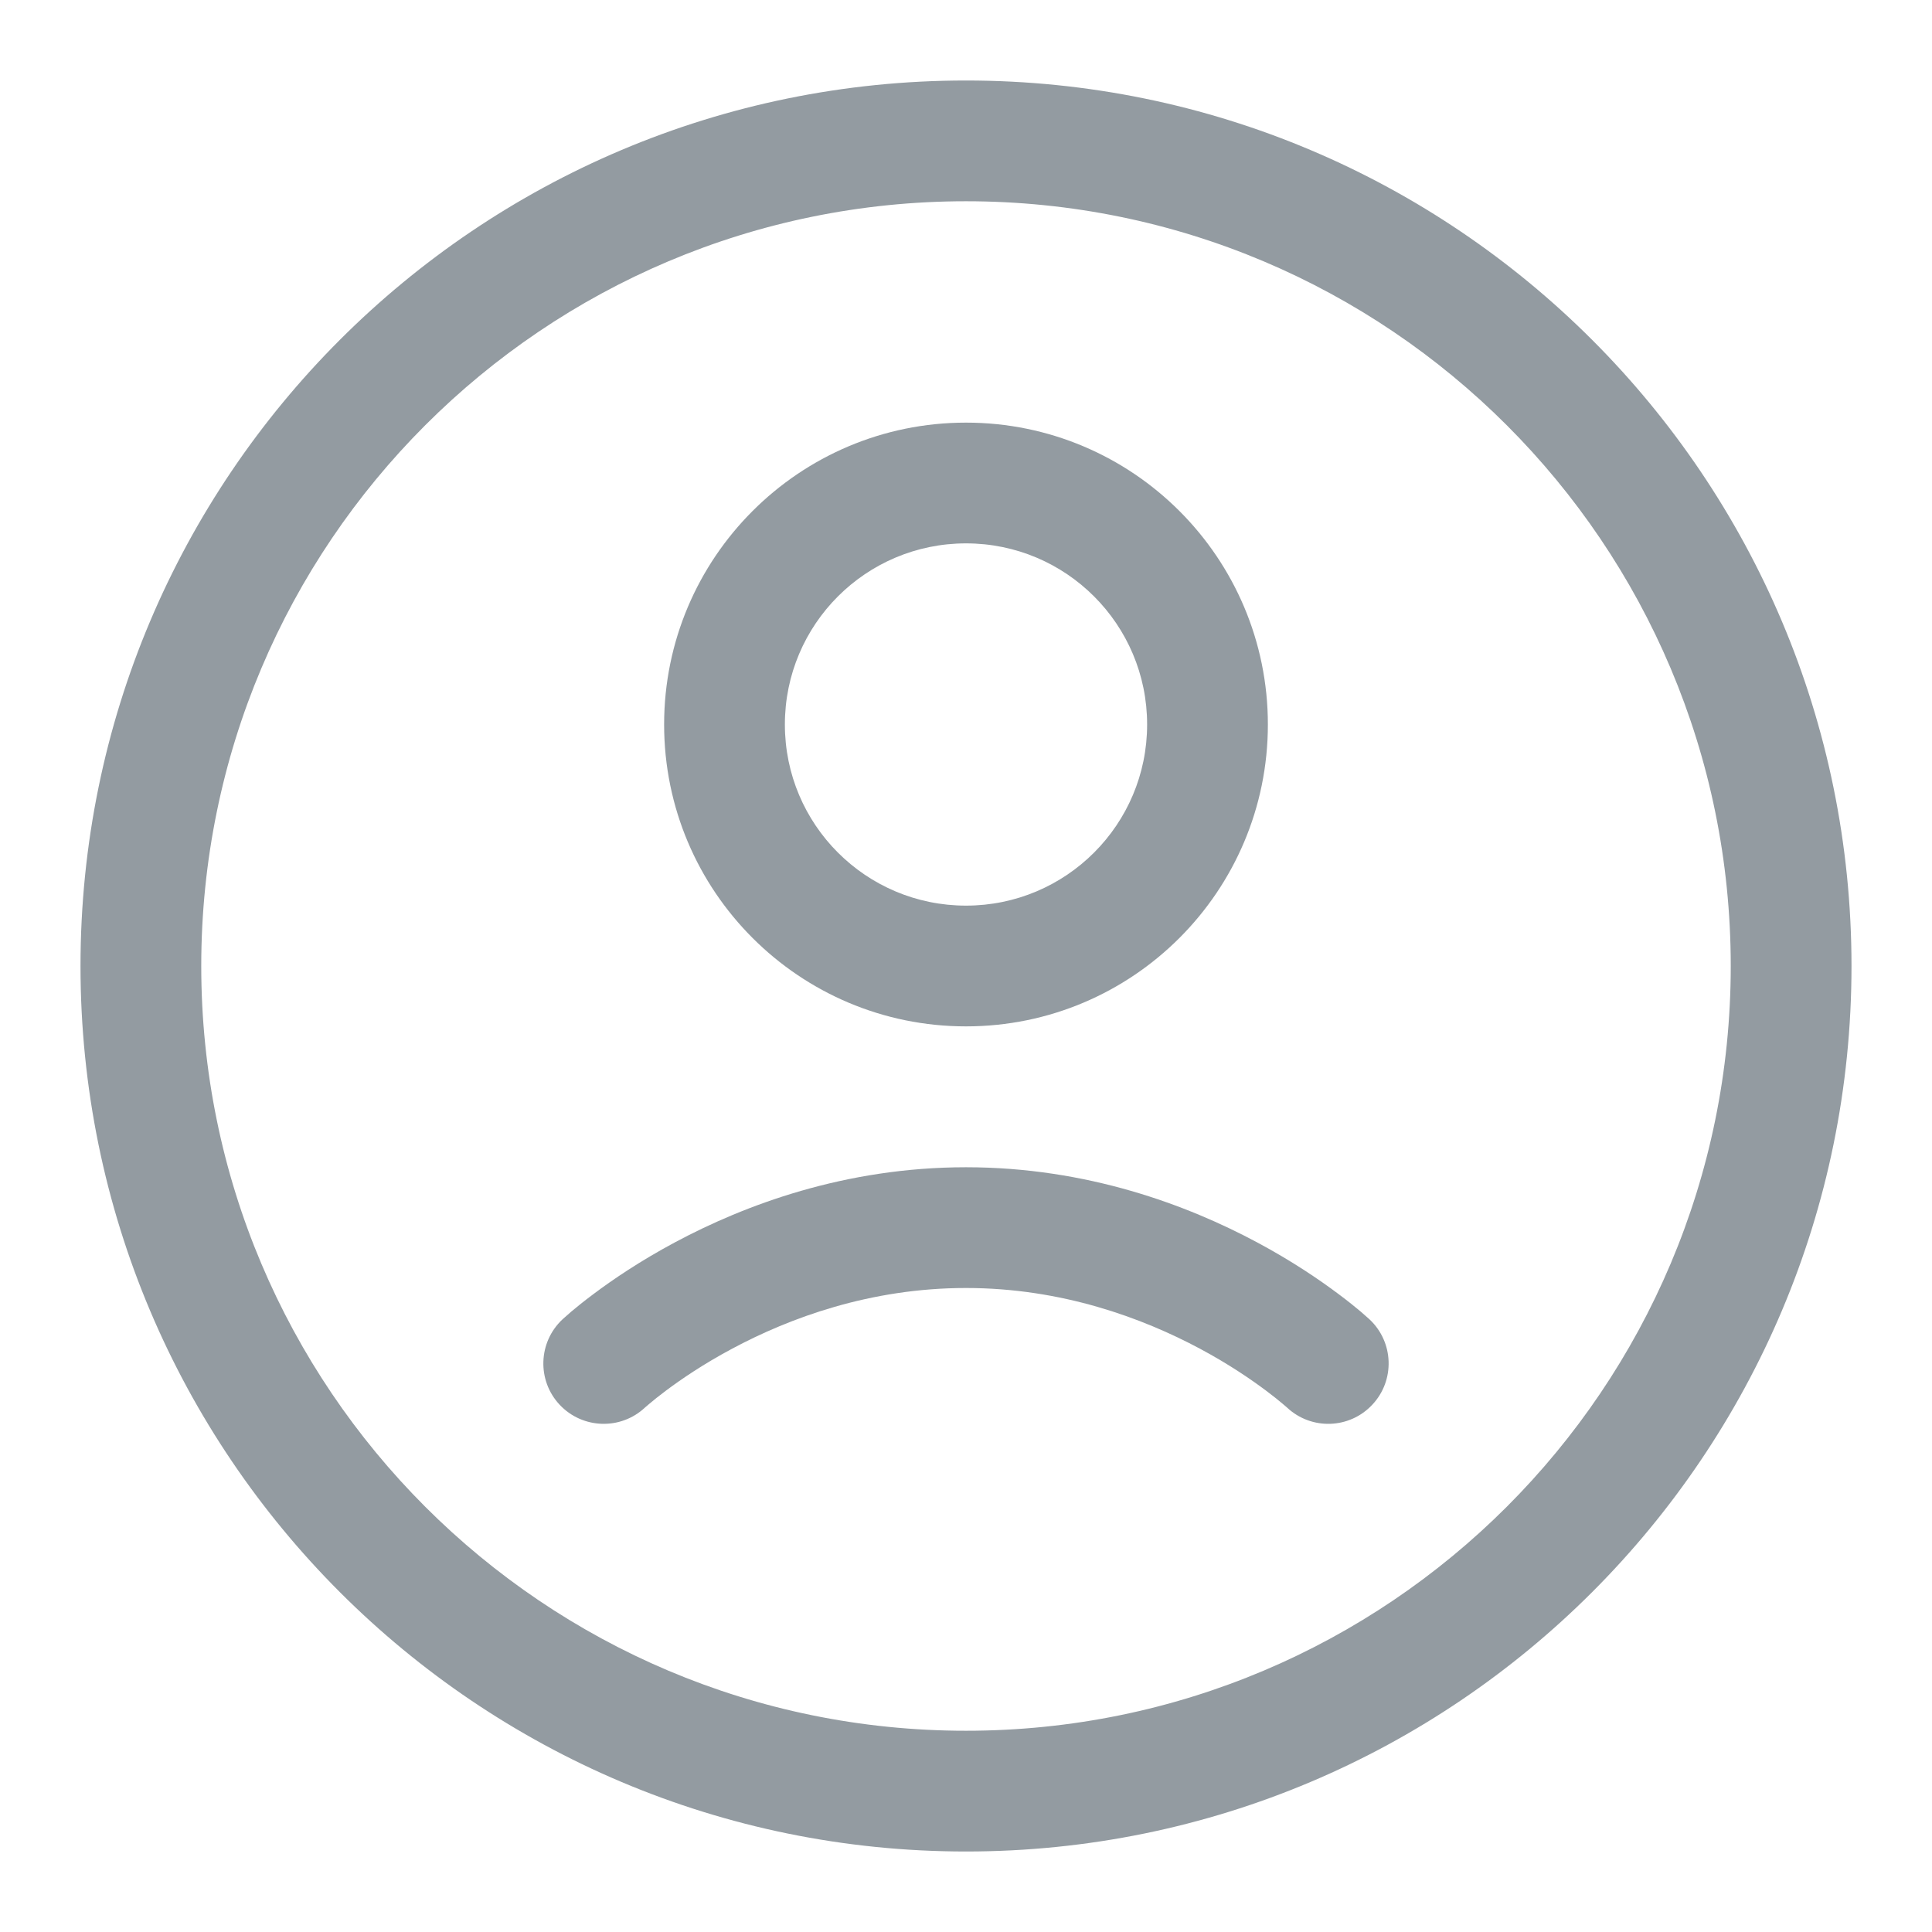
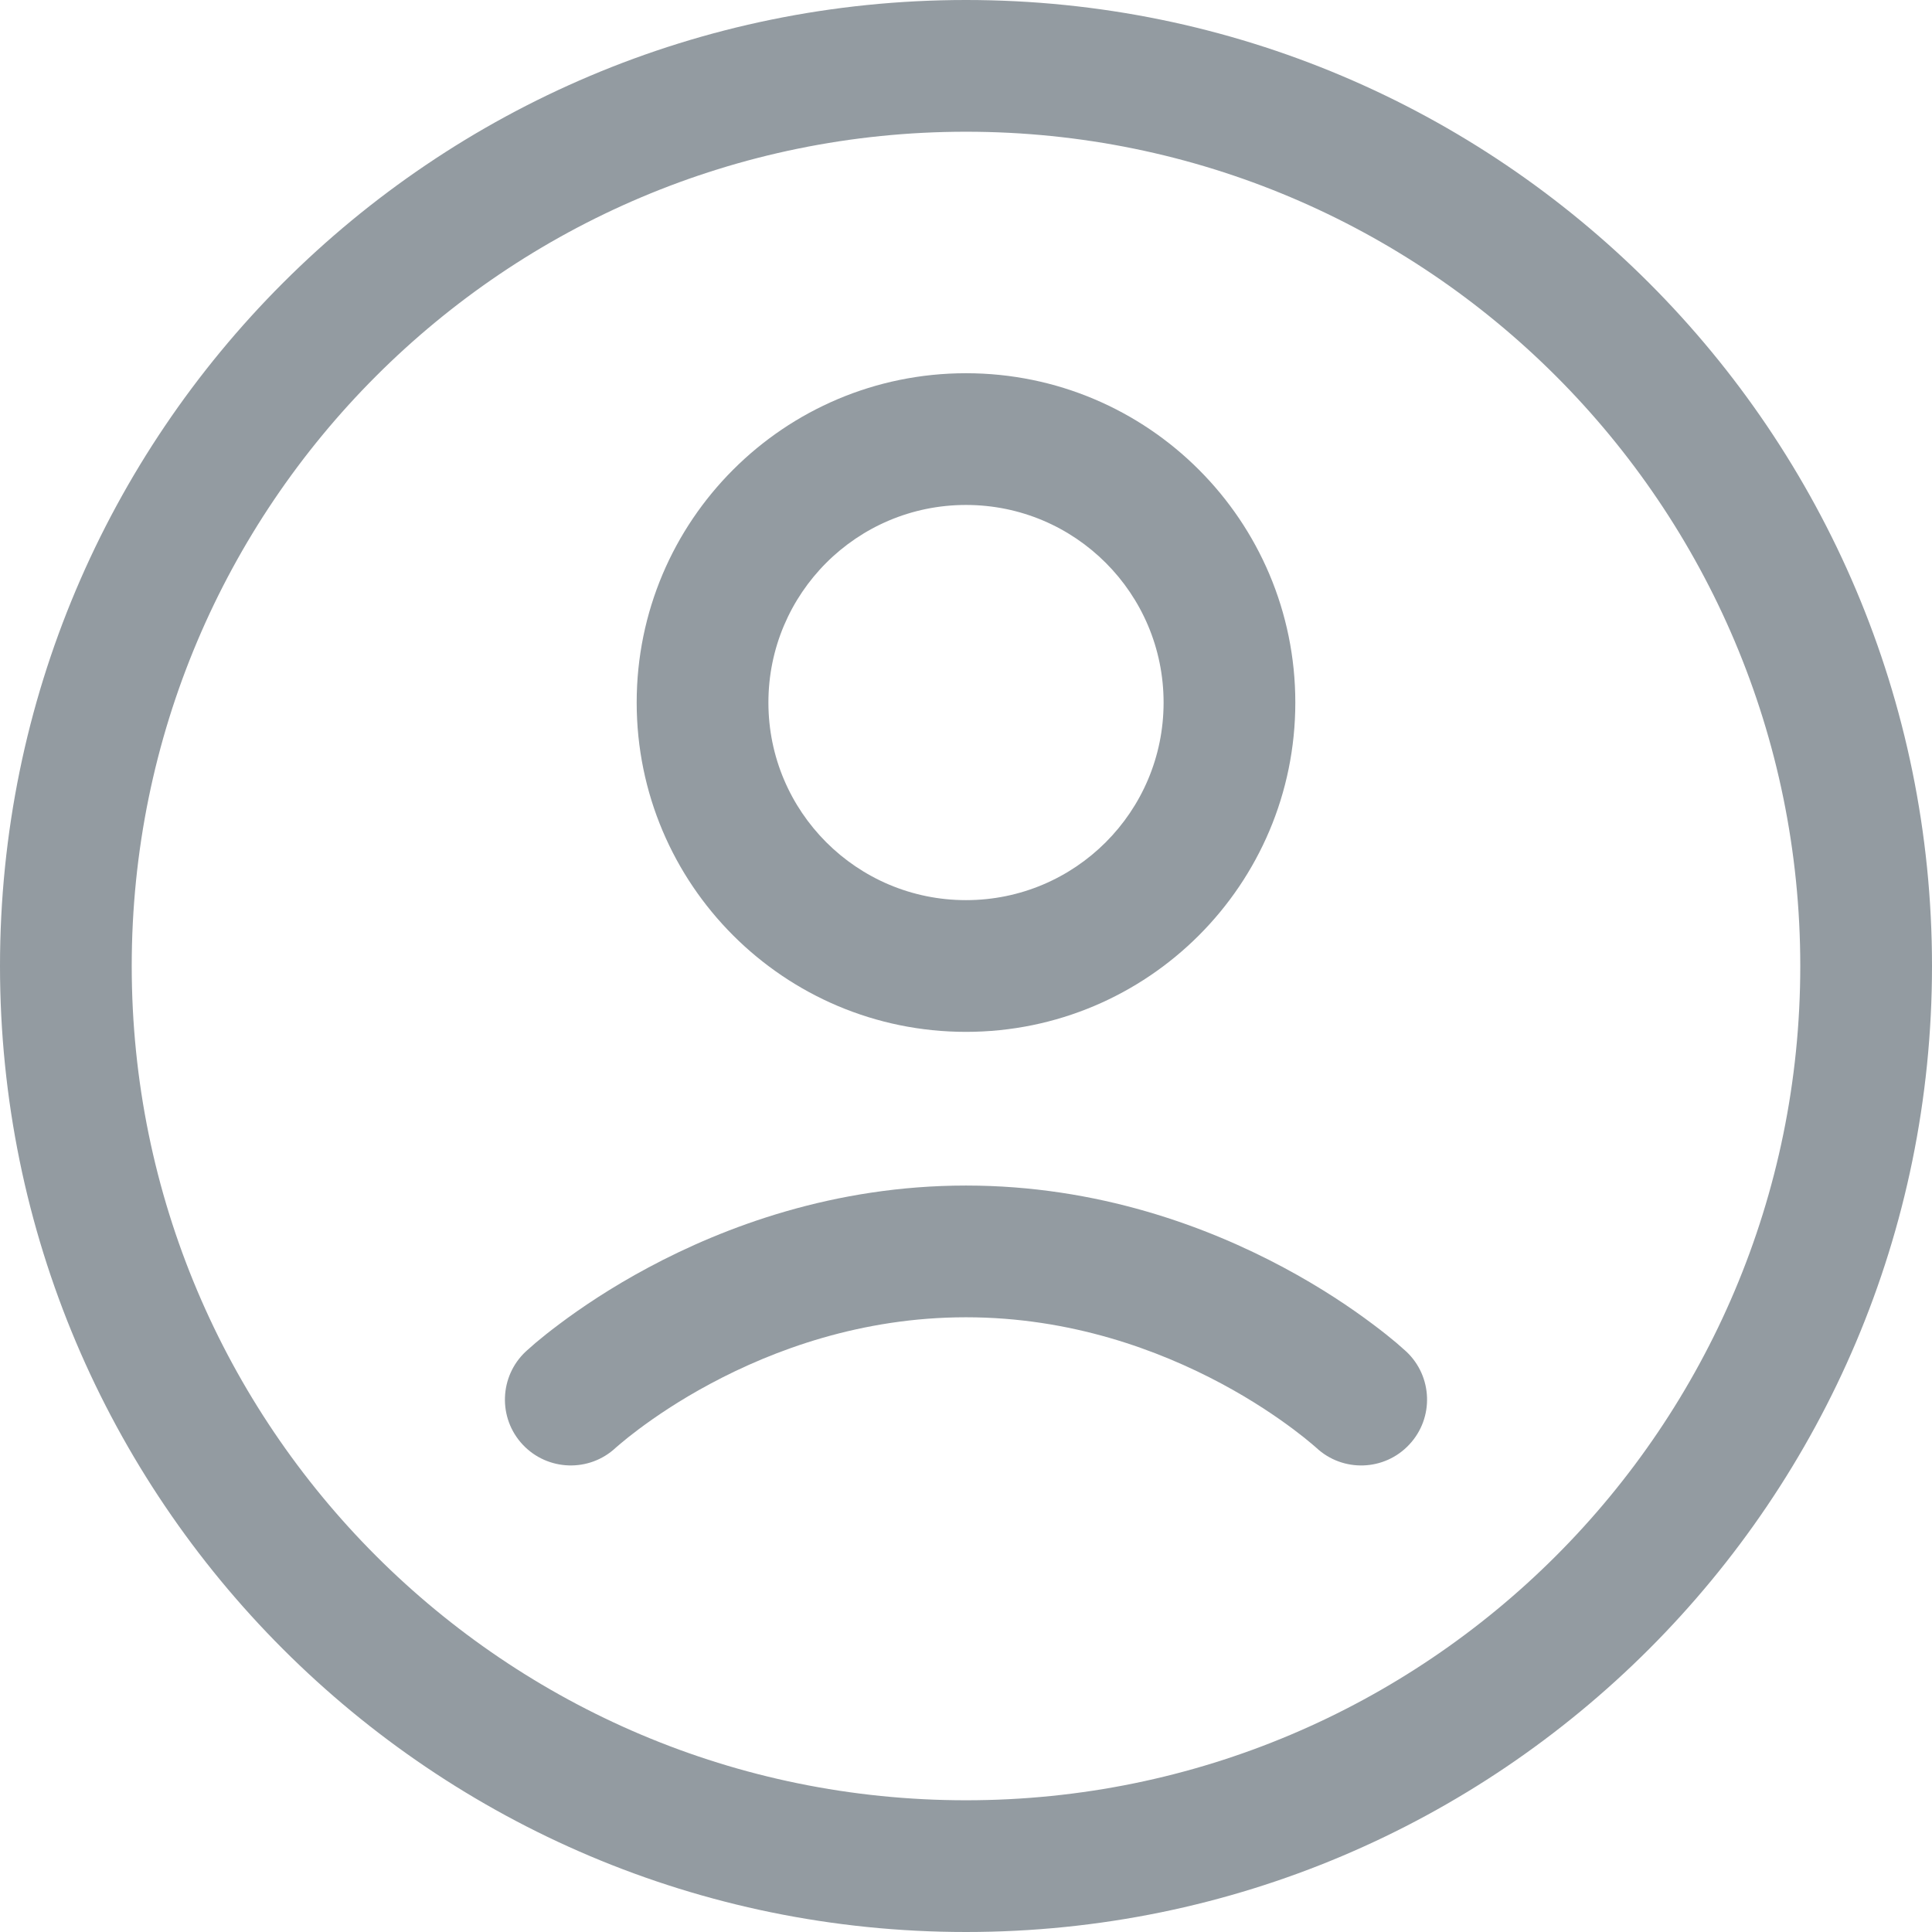
- <svg xmlns="http://www.w3.org/2000/svg" width="24" height="24" viewBox="0 0 24 24" fill="none">
-   <path fill-rule="evenodd" clip-rule="evenodd" d="M15.75 9C15.75 11.071 14.071 12.75 12 12.75C9.929 12.75 8.25 11.071 8.25 9C8.25 6.929 9.929 5.25 12 5.25C14.071 5.25 15.75 6.929 15.75 9ZM14.25 9C14.25 10.243 13.243 11.25 12 11.25C10.757 11.25 9.75 10.243 9.75 9C9.75 7.757 10.757 6.75 12 6.75C13.243 6.75 14.25 7.757 14.25 9Z" fill="#939BA1" />
-   <path fill-rule="evenodd" clip-rule="evenodd" d="M23 12C23 18.075 18.075 23 12 23C5.925 23 1 18.075 1 12C1 5.925 5.925 1 12 1C18.075 1 23 5.925 23 12ZM21.5 12C21.5 17.247 17.247 21.5 12 21.5C6.753 21.5 2.5 17.247 2.5 12C2.5 6.753 6.753 2.5 12 2.5C17.247 2.5 21.5 6.753 21.5 12Z" fill="#939BA1" />
-   <path fill-rule="evenodd" clip-rule="evenodd" d="M6.992 16.386L6.987 16.39C6.685 16.673 6.669 17.148 6.952 17.45C7.235 17.752 7.71 17.768 8.012 17.485L8.011 17.486L8.02 17.478C8.029 17.47 8.045 17.456 8.067 17.438C8.111 17.4 8.181 17.344 8.274 17.274C8.46 17.135 8.737 16.945 9.093 16.755C9.806 16.373 10.809 16 12 16C13.191 16 14.194 16.373 14.908 16.755C15.263 16.945 15.54 17.135 15.726 17.274C15.819 17.344 15.889 17.4 15.933 17.438C15.955 17.456 15.971 17.47 15.98 17.478L15.989 17.486C16.291 17.768 16.765 17.752 17.047 17.45C17.331 17.148 17.315 16.673 17.013 16.39L17.012 16.389L17.011 16.388L17.008 16.386L17.001 16.379L16.978 16.359C16.96 16.342 16.934 16.32 16.902 16.292C16.837 16.237 16.744 16.162 16.626 16.074C16.39 15.897 16.048 15.664 15.616 15.433C14.753 14.971 13.506 14.5 12 14.5C10.494 14.5 9.247 14.971 8.384 15.433C7.952 15.664 7.61 15.897 7.374 16.074C7.256 16.162 7.163 16.237 7.098 16.292C7.066 16.32 7.04 16.342 7.022 16.359L6.999 16.379L6.992 16.386L6.989 16.388L6.988 16.389L6.992 16.386Z" fill="#939BA1" />
+ <svg xmlns="http://www.w3.org/2000/svg" width="22" height="22" viewBox="0 0 22 22" fill="none">
+   <path fill-rule="evenodd" clip-rule="evenodd" d="M14.75 8C14.75 10.071 13.071 11.75 11 11.75C8.929 11.75 7.25 10.071 7.25 8C7.25 5.929 8.929 4.25 11 4.25C13.071 4.25 14.75 5.929 14.75 8ZM13.25 8C13.25 9.243 12.243 10.25 11 10.25C9.757 10.25 8.75 9.243 8.75 8C8.75 6.757 9.757 5.75 11 5.75C12.243 5.75 13.25 6.757 13.25 8Z" fill="#939BA1" />
+   <path fill-rule="evenodd" clip-rule="evenodd" d="M22 11C22 17.075 17.075 22 11 22C4.925 22 0 17.075 0 11C0 4.925 4.925 0 11 0C17.075 0 22 4.925 22 11ZM20.5 11C20.5 16.247 16.247 20.5 11 20.5C5.753 20.5 1.5 16.247 1.5 11C1.5 5.753 5.753 1.5 11 1.5C16.247 1.5 20.5 5.753 20.5 11Z" fill="#939BA1" />
+   <path fill-rule="evenodd" clip-rule="evenodd" d="M5.992 15.386L5.987 15.39C5.685 15.673 5.669 16.148 5.952 16.45C6.235 16.752 6.71 16.768 7.012 16.485L7.011 16.486L7.02 16.478C7.029 16.47 7.045 16.456 7.067 16.438C7.111 16.4 7.181 16.344 7.274 16.274C7.46 16.135 7.737 15.945 8.093 15.755C8.806 15.373 9.808 15 11 15C12.191 15 13.194 15.373 13.908 15.755C14.263 15.945 14.54 16.135 14.726 16.274C14.819 16.344 14.889 16.4 14.933 16.438C14.955 16.456 14.971 16.47 14.98 16.478L14.989 16.486C15.291 16.768 15.765 16.752 16.047 16.45C16.331 16.148 16.315 15.673 16.013 15.39L16.012 15.389L16.011 15.388L16.008 15.386L16.001 15.379L15.978 15.359C15.96 15.342 15.934 15.32 15.902 15.292C15.837 15.237 15.744 15.162 15.626 15.074C15.39 14.897 15.048 14.664 14.616 14.433C13.753 13.971 12.506 13.5 11 13.5C9.494 13.5 8.247 13.971 7.384 14.433C6.952 14.664 6.61 14.897 6.374 15.074C6.256 15.162 6.163 15.237 6.098 15.292C6.066 15.32 6.04 15.342 6.022 15.359L5.999 15.379L5.992 15.386L5.989 15.388L5.988 15.389L5.992 15.386Z" fill="#939BA1" />
</svg>
